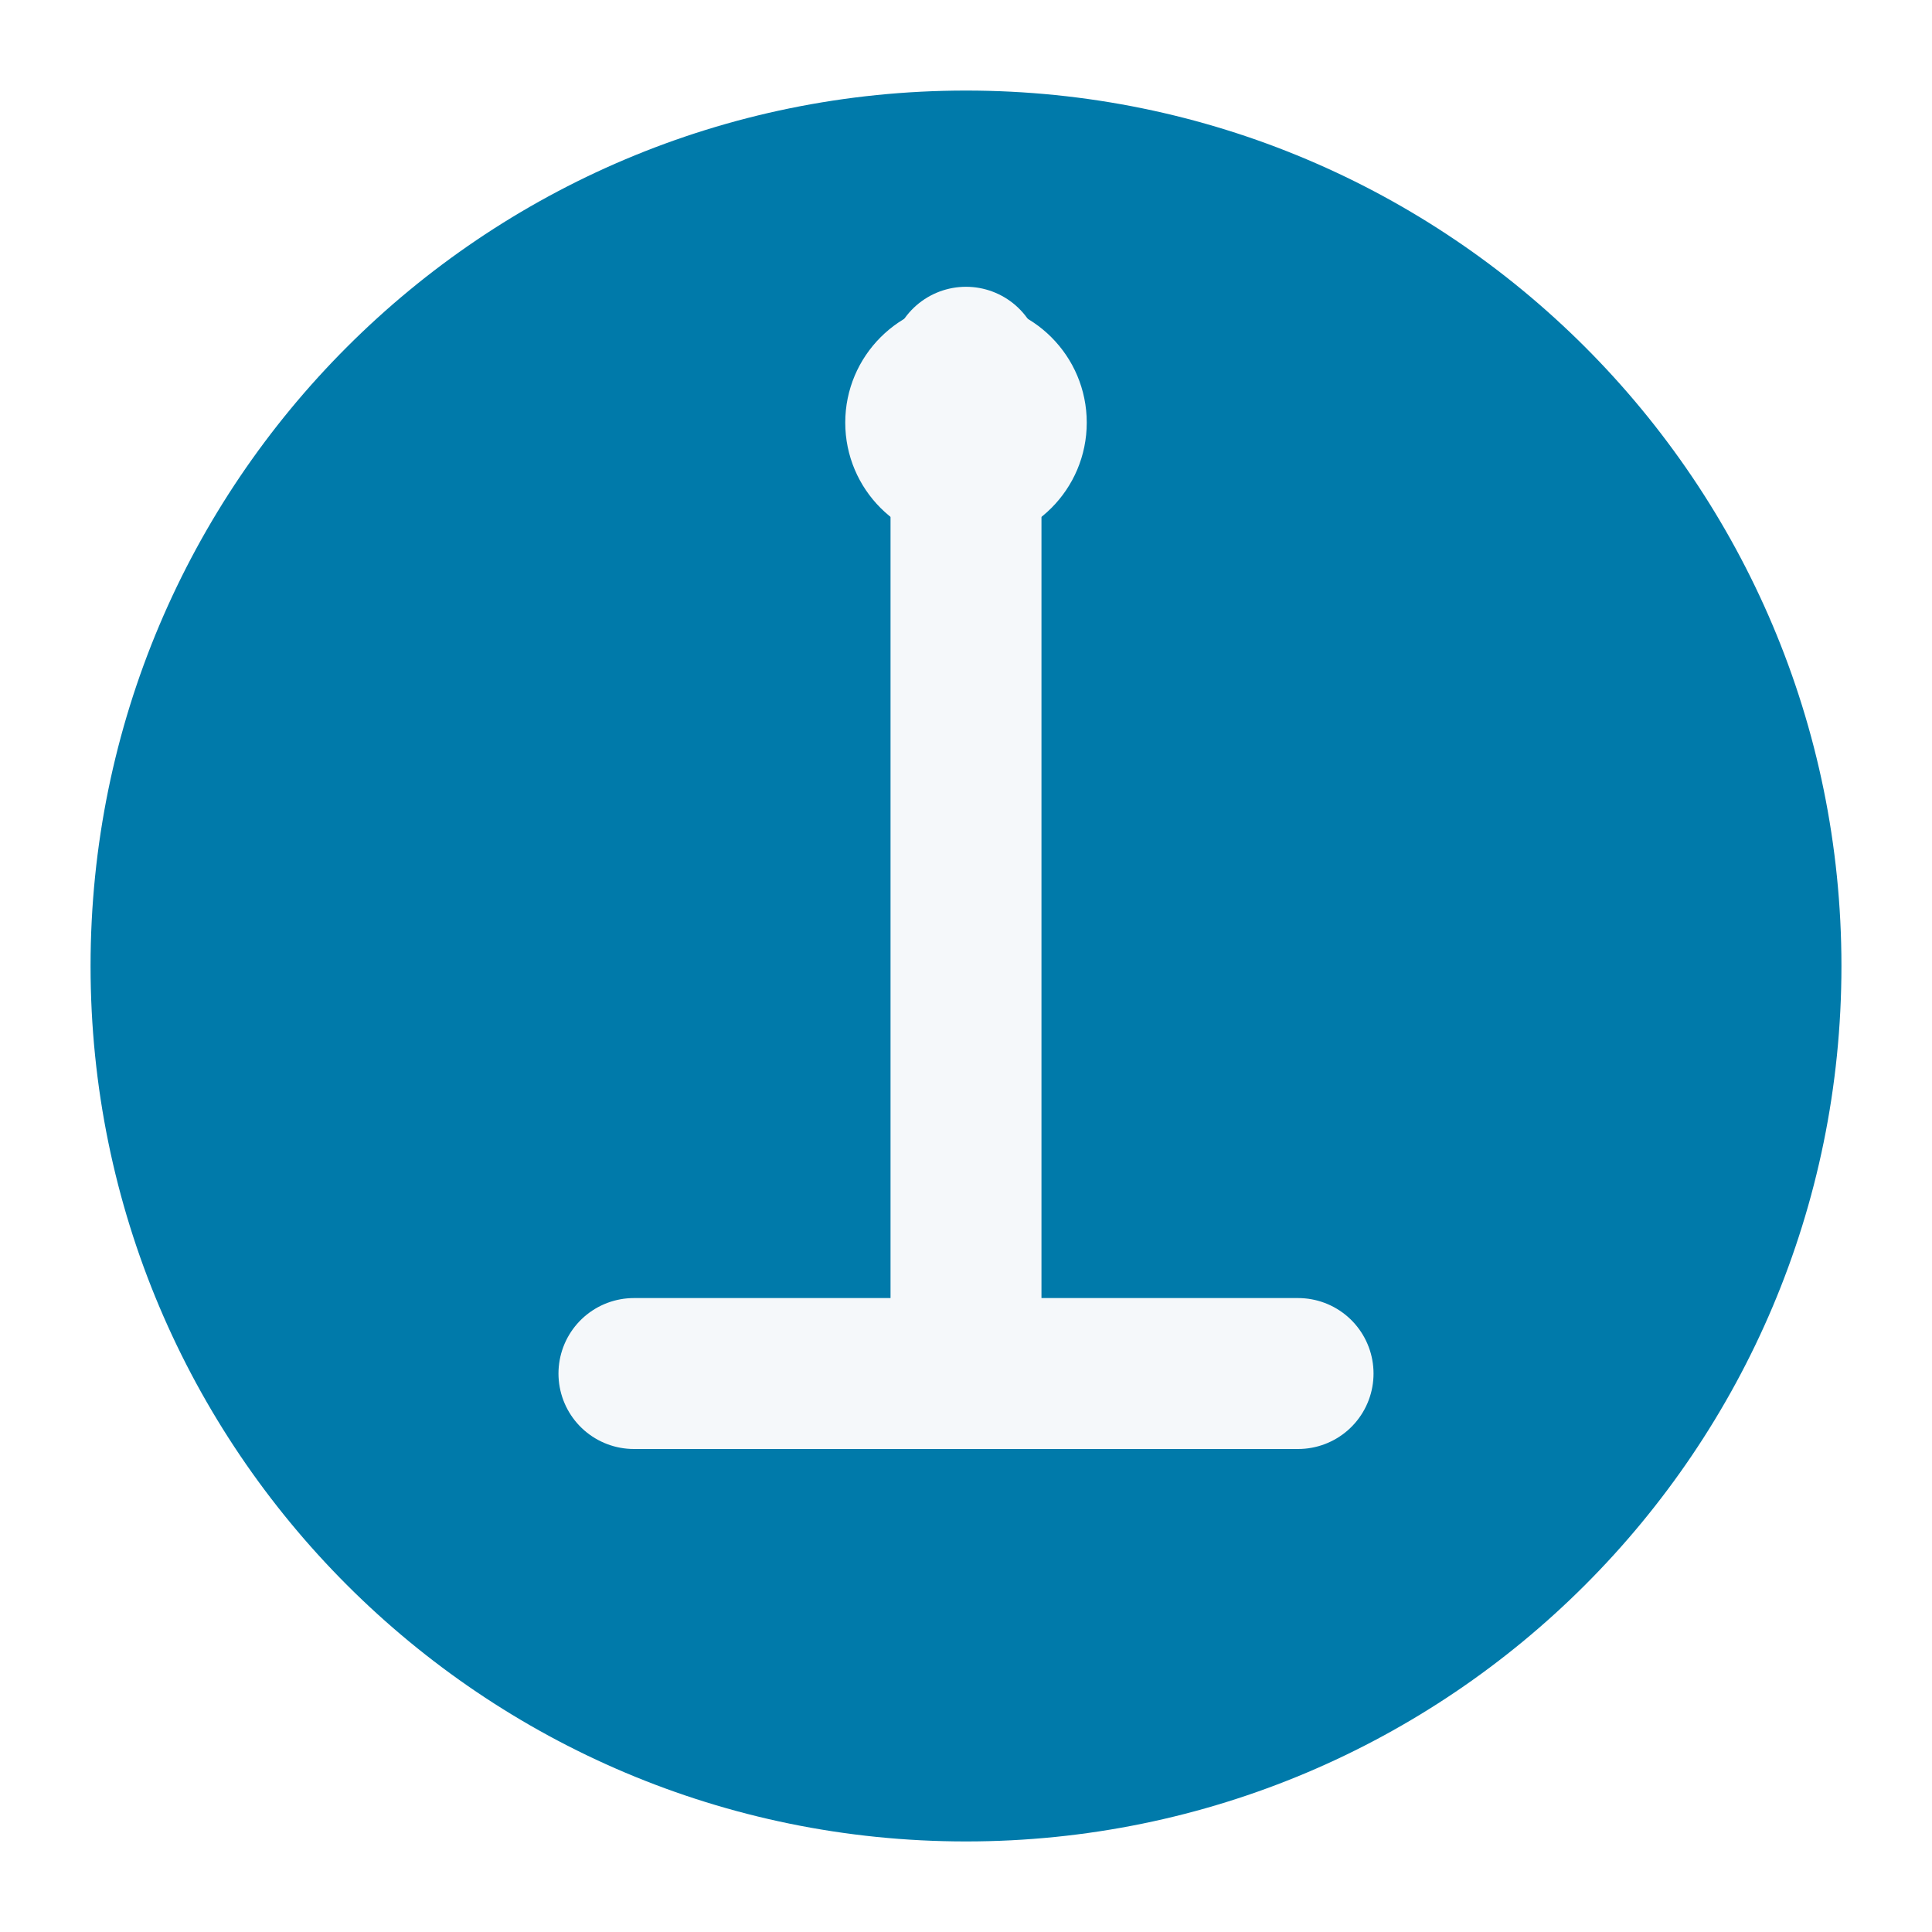
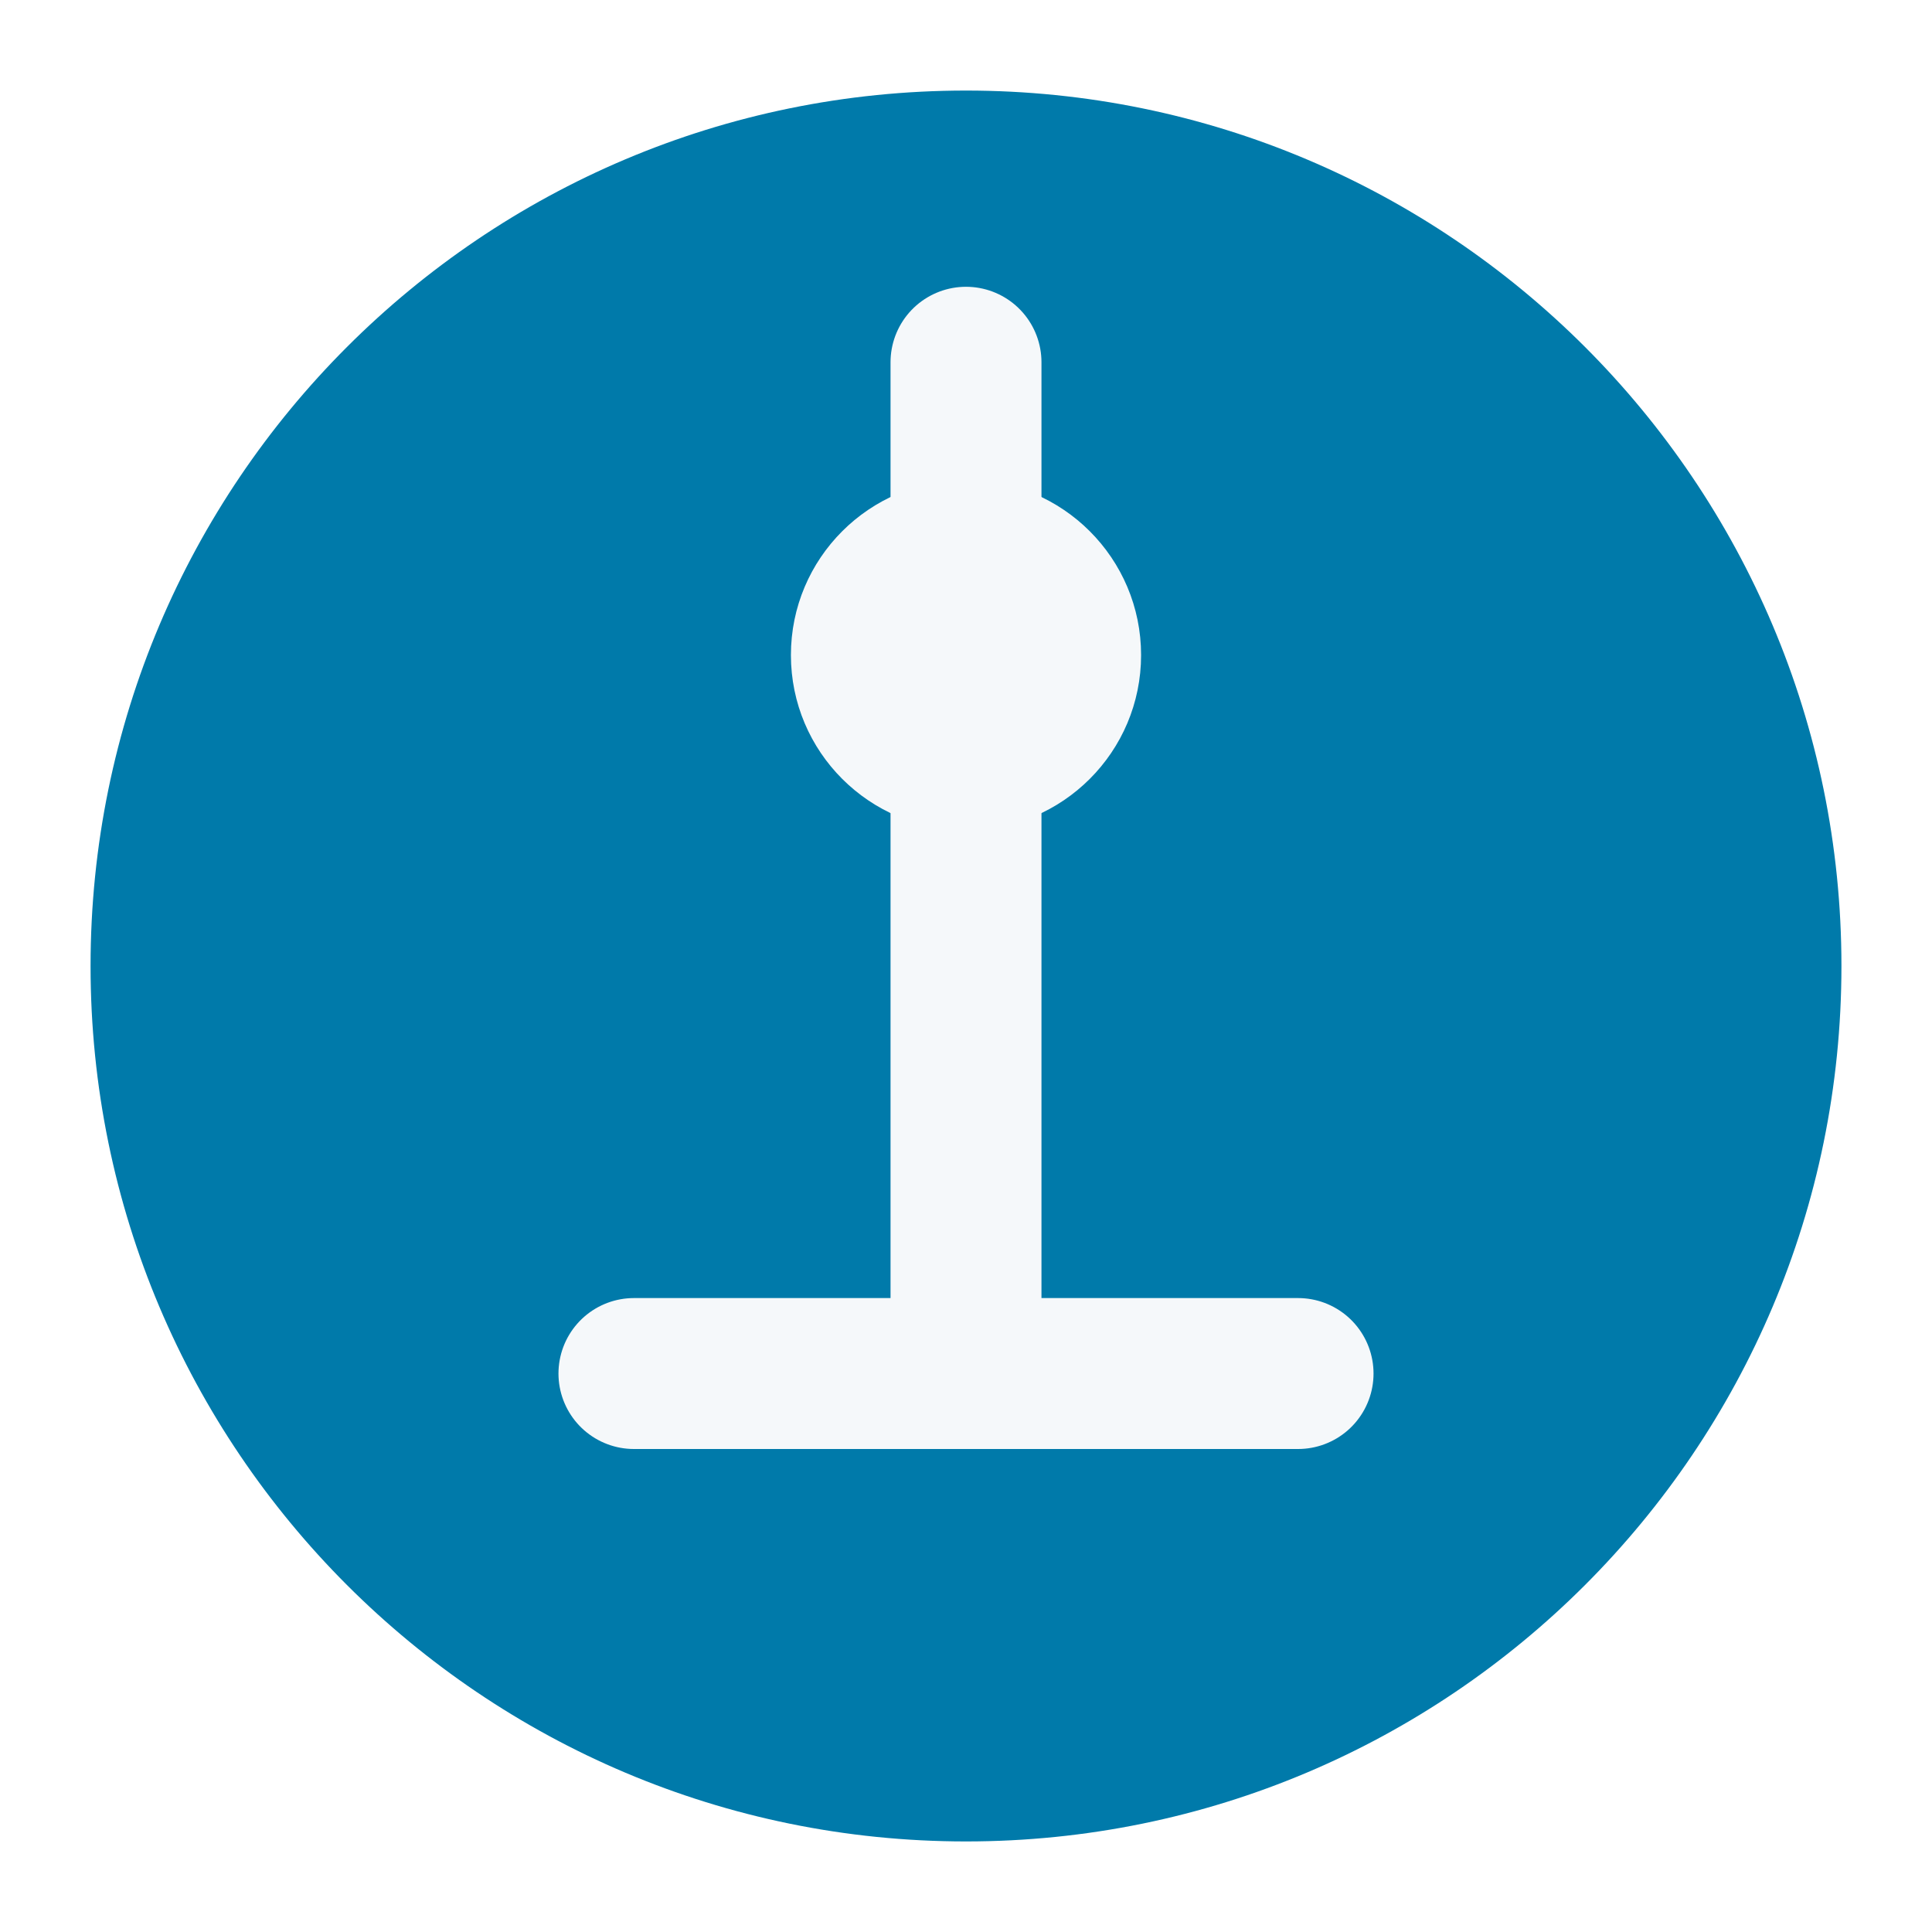
- <svg xmlns="http://www.w3.org/2000/svg" viewBox="0 0 128 128" role="img" aria-label="metronome-rs">
-   <circle cx="64" cy="64" r="58" fill="#007aaa" />
-   <path d="M64 24v62M42 91h44" fill="none" stroke="#f5f8fa" stroke-width="10" stroke-linecap="round" />
-   <circle cx="64" cy="28" r="8" fill="#f5f8fa" />
+ <svg xmlns="http://www.w3.org/2000/svg" id="_レイヤー_1" data-name="レイヤー_1" version="1.1" viewBox="0 0 128 128">
+   <defs>
+     <style>
+       .st0 {
+         fill: none;
+         stroke: #f5f8fa;
+         stroke-linecap: round;
+         stroke-width: 10px;
+       }
+ 
+       .st1 {
+         fill: #007aaa;
+       }
+ 
+       .st2 {
+         fill: #f5f8fa;
+       }
+     </style>
+   </defs>
+   <circle class="st1" cx="64" cy="64" r="58" />
+   <path class="st0" d="M64,24v62M42,91h44" />
+   <circle class="st2" cx="64" cy="43.4" r="11.6" />
</svg>
